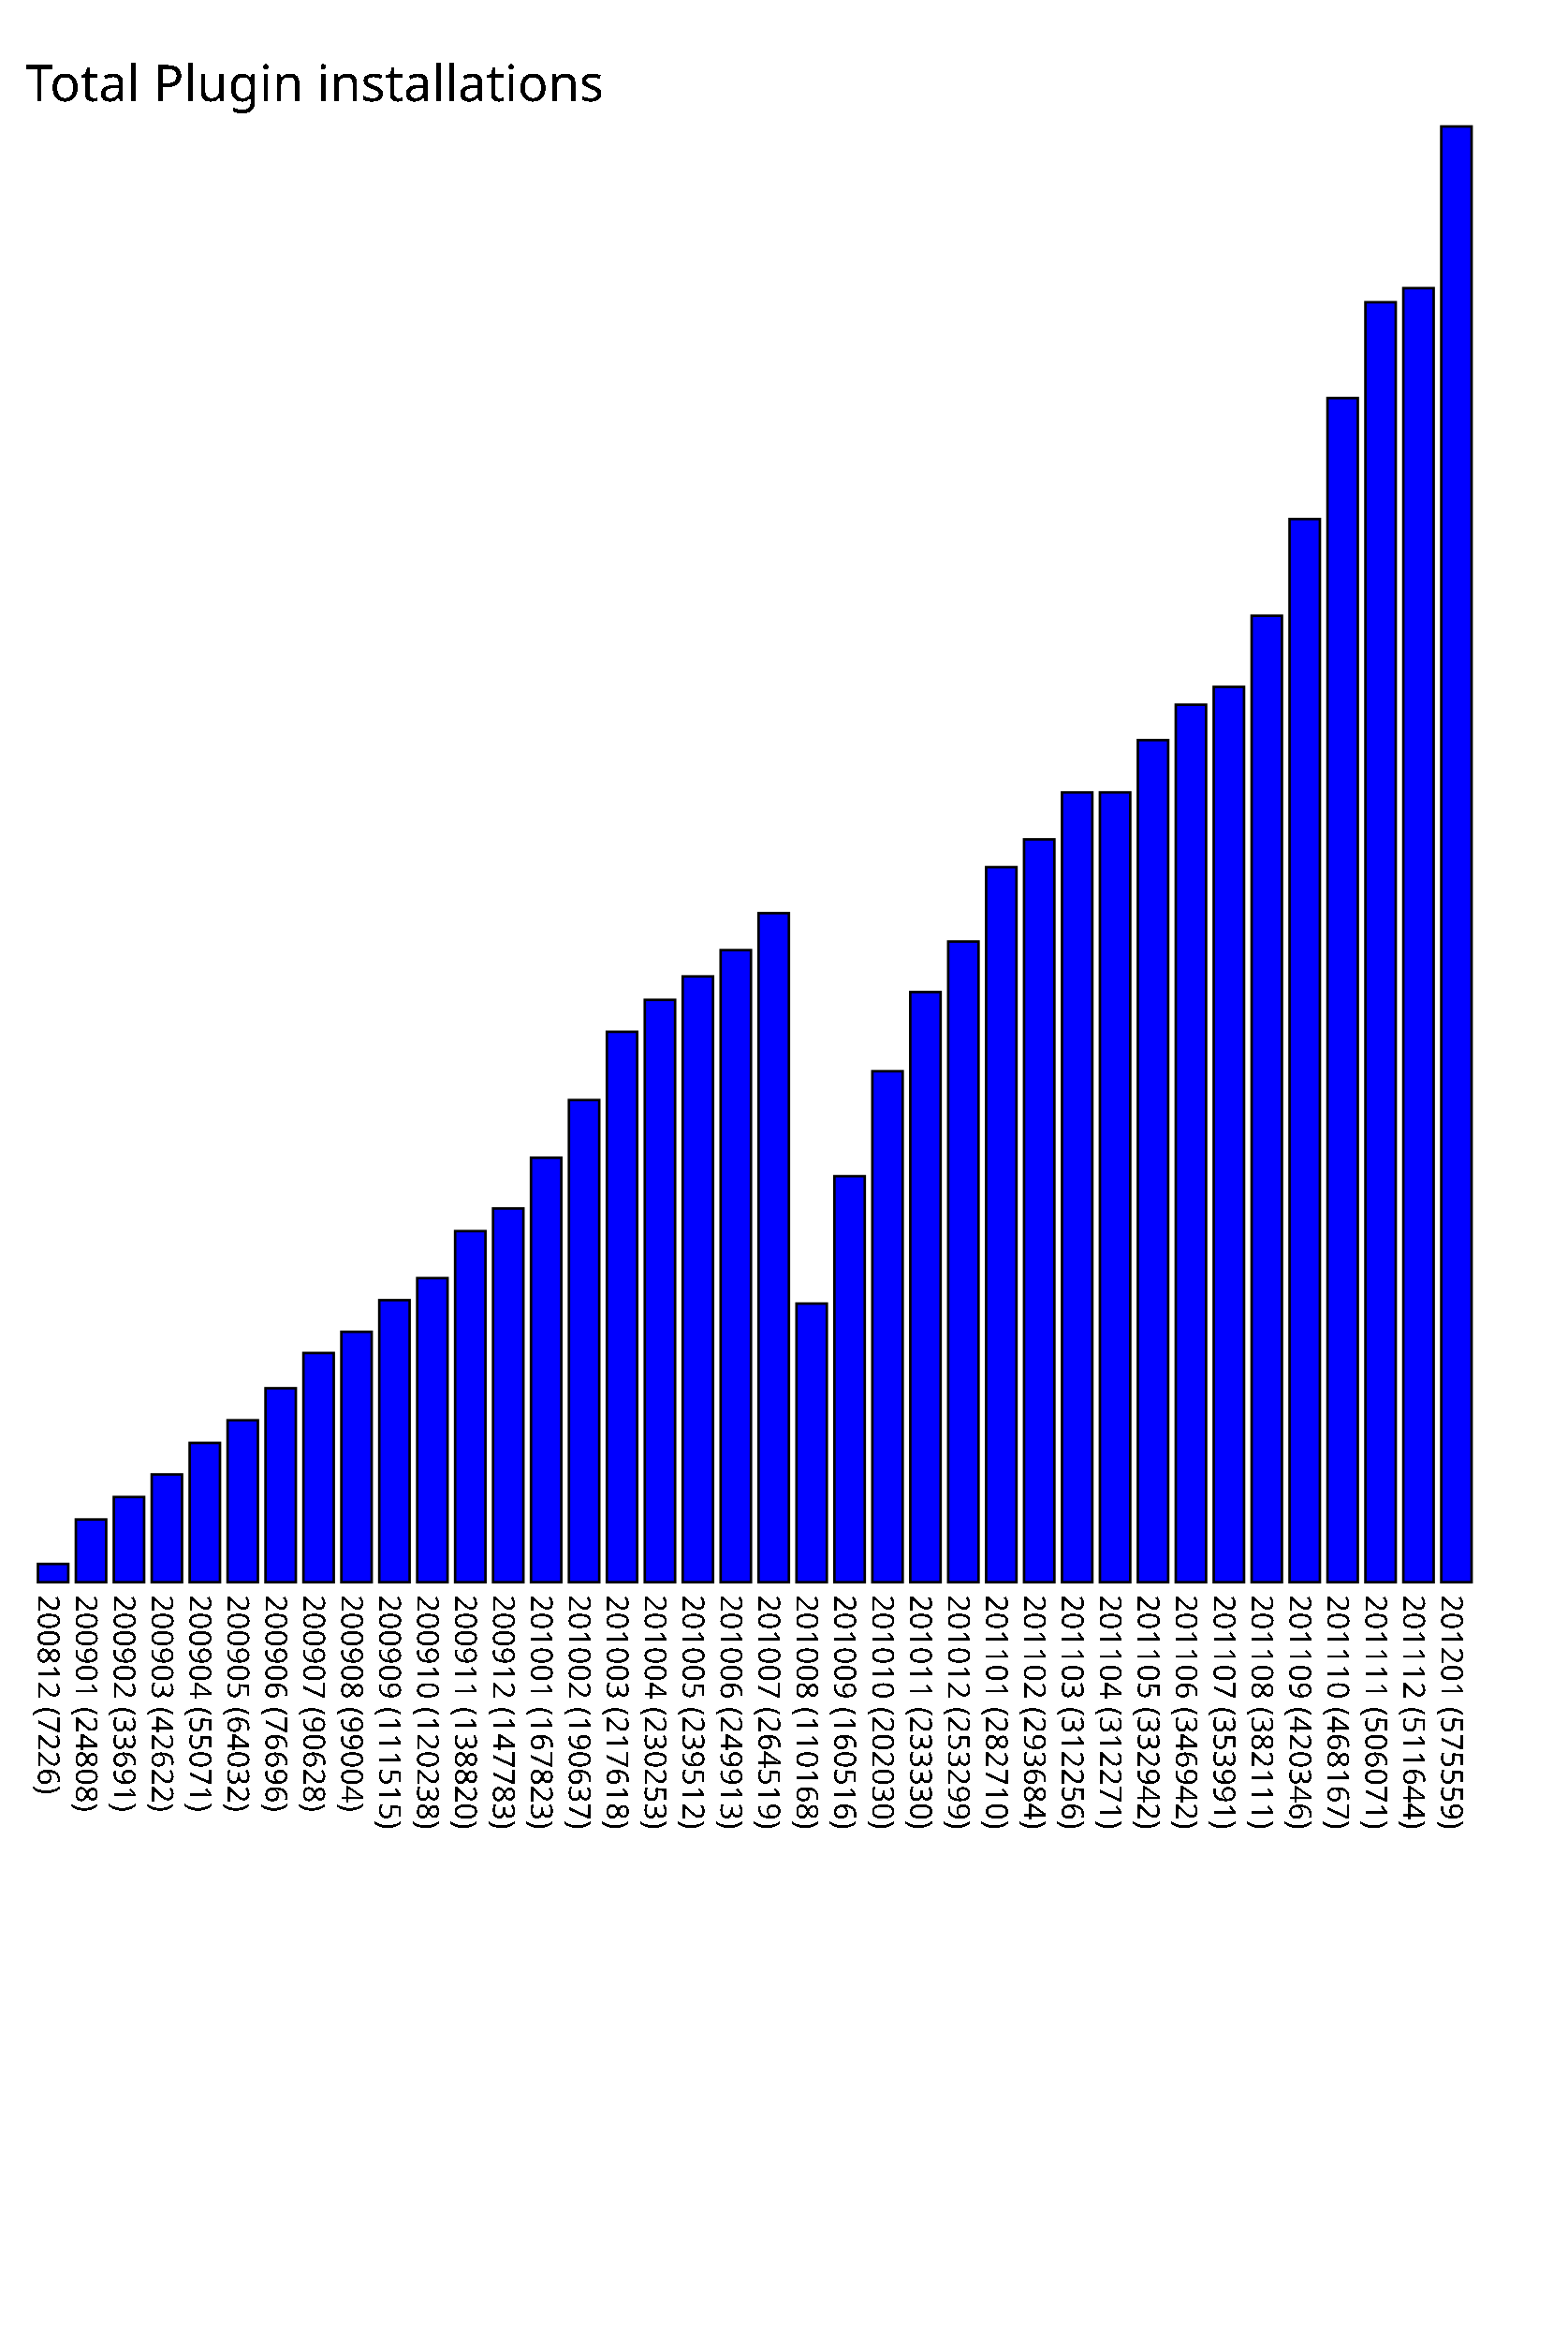
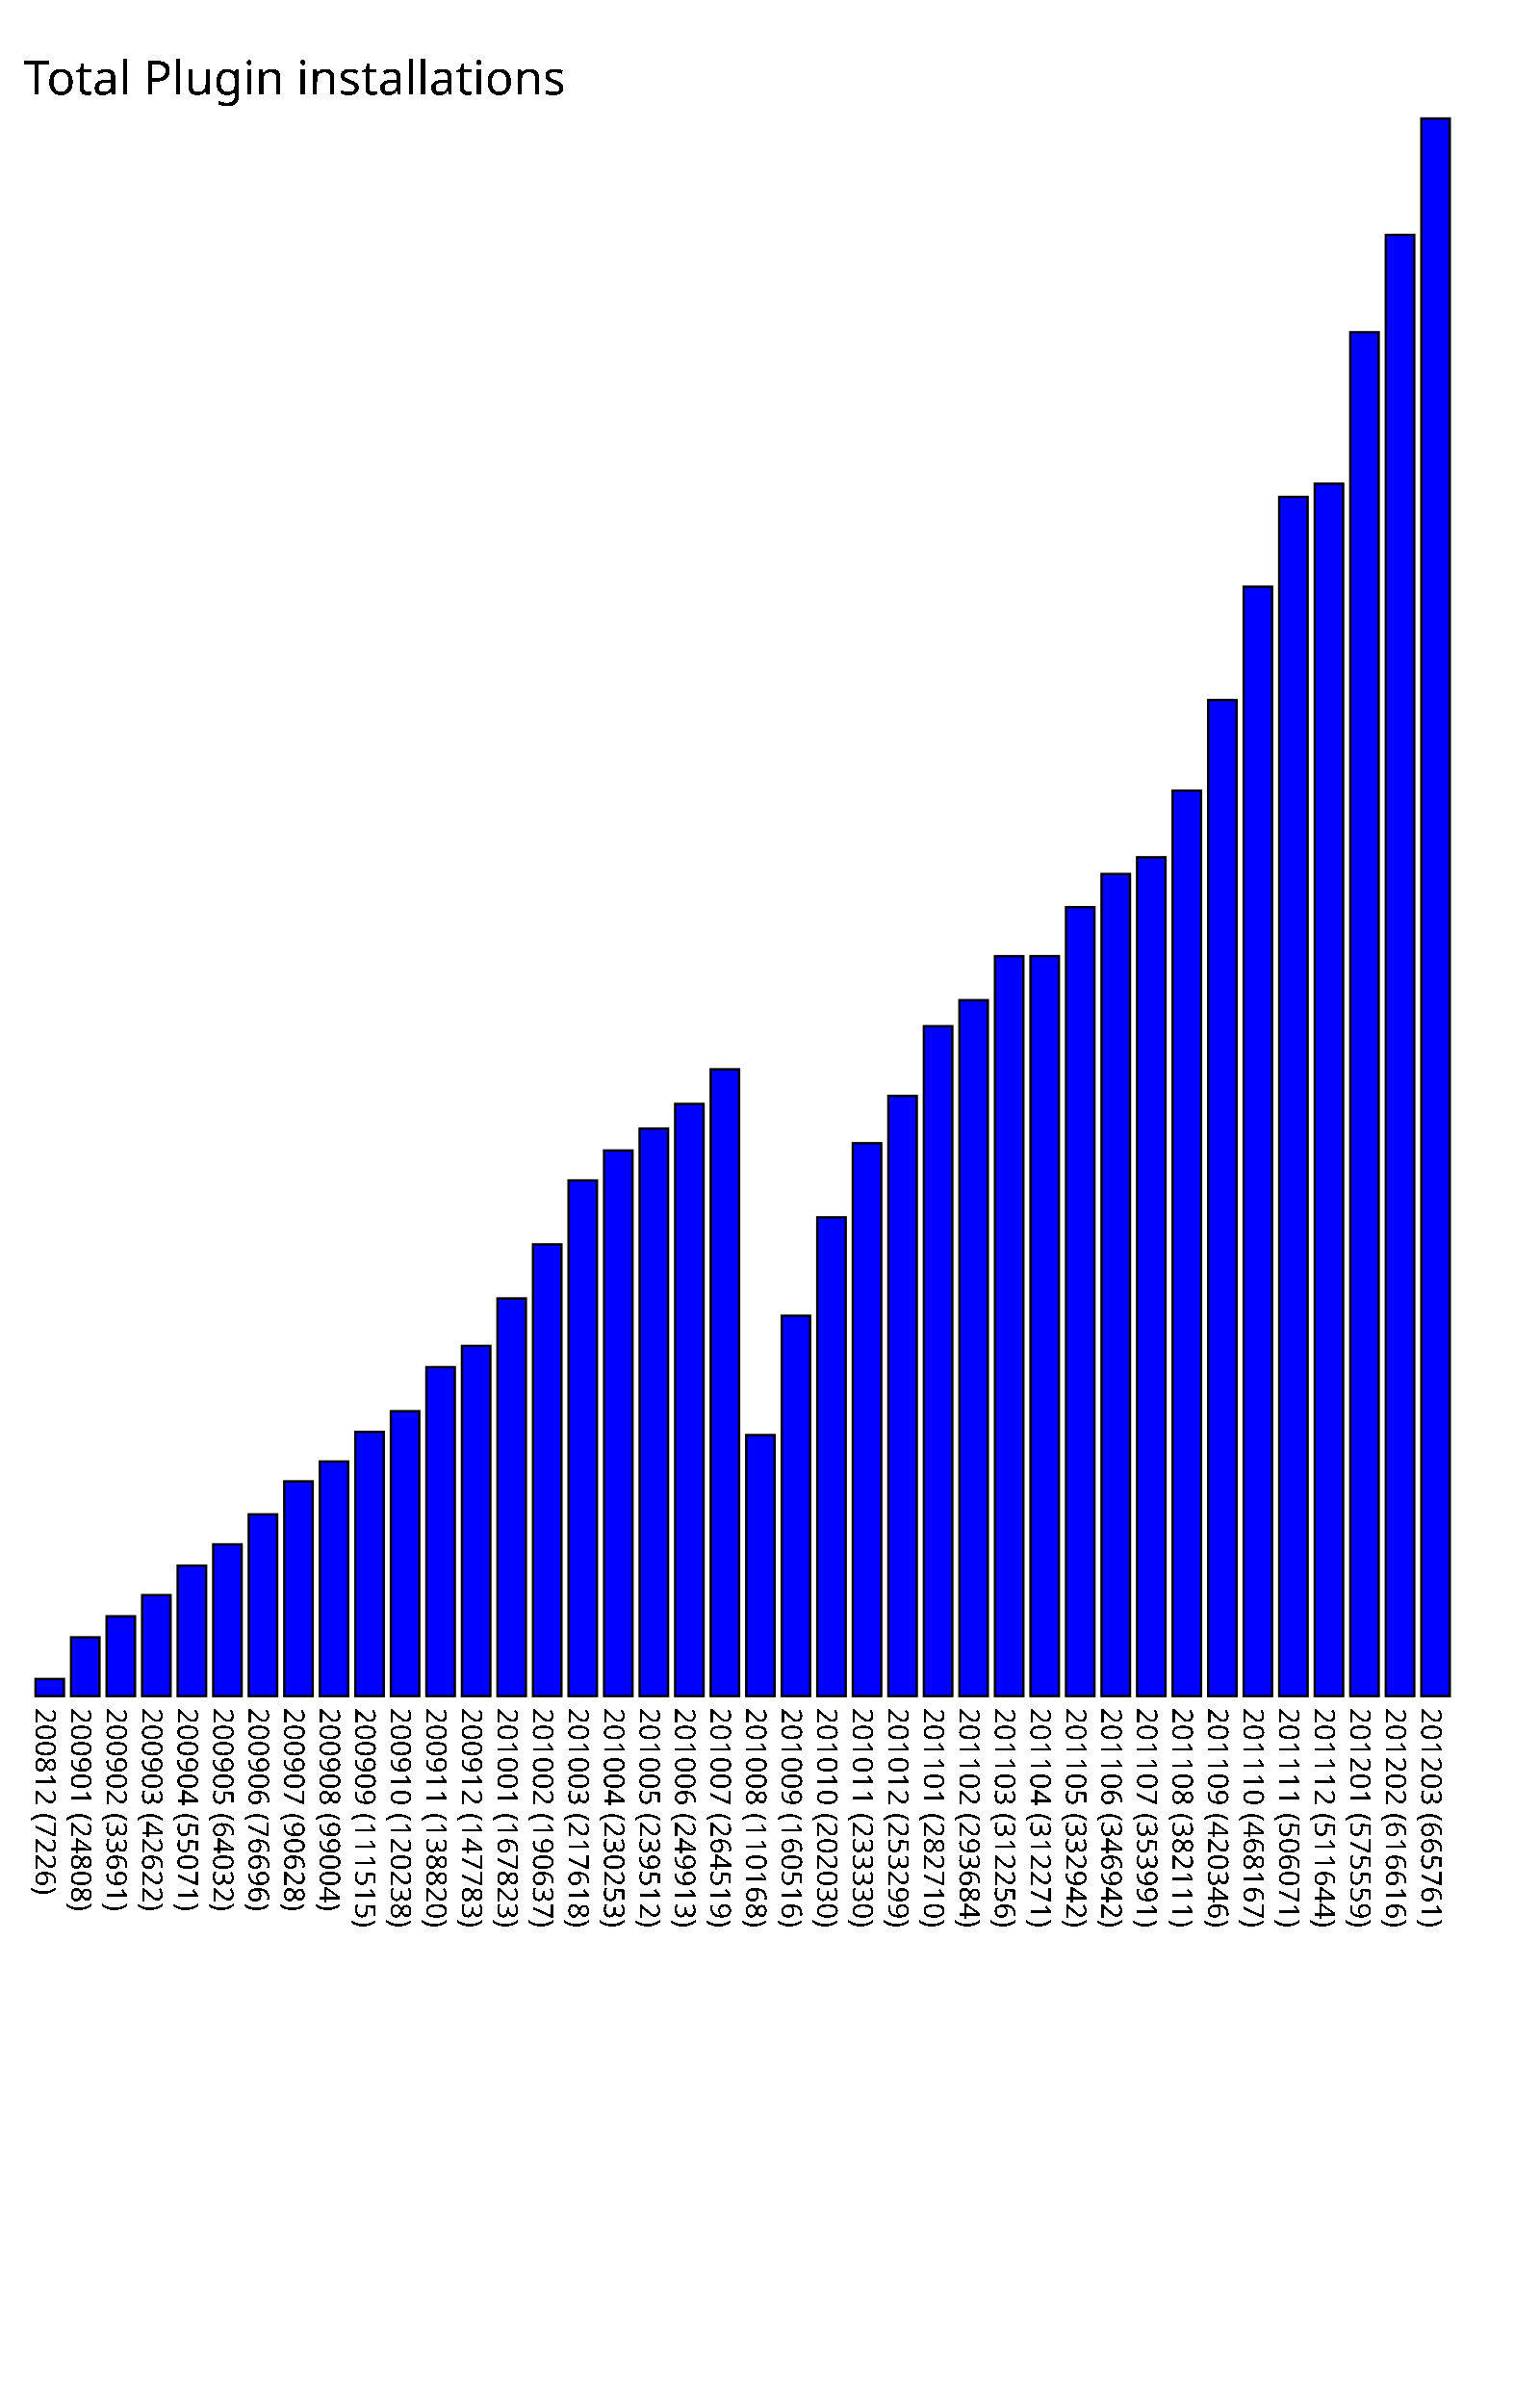
- <svg xmlns="http://www.w3.org/2000/svg" version="1.1" preserveAspectRatio="xMidYMid meet" viewBox="0 0 620 925.559">
-   <rect fill="blue" height="7.226" stroke="black" width="12" x="15" y="618.333" />
-   <text x="15" y="630.559" font-family="Tahoma" font-size="12" transform="rotate(90 15,630.559)" text-rendering="optimizeSpeed" fill="#000000;">200812 (7226)</text>
-   <rect fill="blue" height="24.808" stroke="black" width="12" x="30" y="600.751" />
-   <text x="30" y="630.559" font-family="Tahoma" font-size="12" transform="rotate(90 30,630.559)" text-rendering="optimizeSpeed" fill="#000000;">200901 (24808)</text>
-   <rect fill="blue" height="33.691" stroke="black" width="12" x="45" y="591.868" />
-   <text x="45" y="630.559" font-family="Tahoma" font-size="12" transform="rotate(90 45,630.559)" text-rendering="optimizeSpeed" fill="#000000;">200902 (33691)</text>
-   <rect fill="blue" height="42.622" stroke="black" width="12" x="60" y="582.937" />
-   <text x="60" y="630.559" font-family="Tahoma" font-size="12" transform="rotate(90 60,630.559)" text-rendering="optimizeSpeed" fill="#000000;">200903 (42622)</text>
-   <rect fill="blue" height="55.071" stroke="black" width="12" x="75" y="570.488" />
-   <text x="75" y="630.559" font-family="Tahoma" font-size="12" transform="rotate(90 75,630.559)" text-rendering="optimizeSpeed" fill="#000000;">200904 (55071)</text>
-   <rect fill="blue" height="64.032" stroke="black" width="12" x="90" y="561.527" />
-   <text x="90" y="630.559" font-family="Tahoma" font-size="12" transform="rotate(90 90,630.559)" text-rendering="optimizeSpeed" fill="#000000;">200905 (64032)</text>
-   <rect fill="blue" height="76.696" stroke="black" width="12" x="105" y="548.863" />
-   <text x="105" y="630.559" font-family="Tahoma" font-size="12" transform="rotate(90 105,630.559)" text-rendering="optimizeSpeed" fill="#000000;">200906 (76696)</text>
-   <rect fill="blue" height="90.628" stroke="black" width="12" x="120" y="534.931" />
-   <text x="120" y="630.559" font-family="Tahoma" font-size="12" transform="rotate(90 120,630.559)" text-rendering="optimizeSpeed" fill="#000000;">200907 (90628)</text>
-   <rect fill="blue" height="99.004" stroke="black" width="12" x="135" y="526.555" />
-   <text x="135" y="630.559" font-family="Tahoma" font-size="12" transform="rotate(90 135,630.559)" text-rendering="optimizeSpeed" fill="#000000;">200908 (99004)</text>
-   <rect fill="blue" height="111.515" stroke="black" width="12" x="150" y="514.044" />
-   <text x="150" y="630.559" font-family="Tahoma" font-size="12" transform="rotate(90 150,630.559)" text-rendering="optimizeSpeed" fill="#000000;">200909 (111515)</text>
-   <rect fill="blue" height="120.238" stroke="black" width="12" x="165" y="505.321" />
-   <text x="165" y="630.559" font-family="Tahoma" font-size="12" transform="rotate(90 165,630.559)" text-rendering="optimizeSpeed" fill="#000000;">200910 (120238)</text>
-   <rect fill="blue" height="138.82" stroke="black" width="12" x="180" y="486.739" />
-   <text x="180" y="630.559" font-family="Tahoma" font-size="12" transform="rotate(90 180,630.559)" text-rendering="optimizeSpeed" fill="#000000;">200911 (138820)</text>
-   <rect fill="blue" height="147.783" stroke="black" width="12" x="195" y="477.776" />
-   <text x="195" y="630.559" font-family="Tahoma" font-size="12" transform="rotate(90 195,630.559)" text-rendering="optimizeSpeed" fill="#000000;">200912 (147783)</text>
-   <rect fill="blue" height="167.823" stroke="black" width="12" x="210" y="457.736" />
-   <text x="210" y="630.559" font-family="Tahoma" font-size="12" transform="rotate(90 210,630.559)" text-rendering="optimizeSpeed" fill="#000000;">201001 (167823)</text>
-   <rect fill="blue" height="190.637" stroke="black" width="12" x="225" y="434.922" />
-   <text x="225" y="630.559" font-family="Tahoma" font-size="12" transform="rotate(90 225,630.559)" text-rendering="optimizeSpeed" fill="#000000;">201002 (190637)</text>
-   <rect fill="blue" height="217.618" stroke="black" width="12" x="240" y="407.941" />
-   <text x="240" y="630.559" font-family="Tahoma" font-size="12" transform="rotate(90 240,630.559)" text-rendering="optimizeSpeed" fill="#000000;">201003 (217618)</text>
-   <rect fill="blue" height="230.253" stroke="black" width="12" x="255" y="395.306" />
-   <text x="255" y="630.559" font-family="Tahoma" font-size="12" transform="rotate(90 255,630.559)" text-rendering="optimizeSpeed" fill="#000000;">201004 (230253)</text>
-   <rect fill="blue" height="239.512" stroke="black" width="12" x="270" y="386.047" />
-   <text x="270" y="630.559" font-family="Tahoma" font-size="12" transform="rotate(90 270,630.559)" text-rendering="optimizeSpeed" fill="#000000;">201005 (239512)</text>
-   <rect fill="blue" height="249.913" stroke="black" width="12" x="285" y="375.646" />
-   <text x="285" y="630.559" font-family="Tahoma" font-size="12" transform="rotate(90 285,630.559)" text-rendering="optimizeSpeed" fill="#000000;">201006 (249913)</text>
-   <rect fill="blue" height="264.519" stroke="black" width="12" x="300" y="361.040" />
-   <text x="300" y="630.559" font-family="Tahoma" font-size="12" transform="rotate(90 300,630.559)" text-rendering="optimizeSpeed" fill="#000000;">201007 (264519)</text>
-   <rect fill="blue" height="110.168" stroke="black" width="12" x="315" y="515.391" />
-   <text x="315" y="630.559" font-family="Tahoma" font-size="12" transform="rotate(90 315,630.559)" text-rendering="optimizeSpeed" fill="#000000;">201008 (110168)</text>
-   <rect fill="blue" height="160.516" stroke="black" width="12" x="330" y="465.043" />
-   <text x="330" y="630.559" font-family="Tahoma" font-size="12" transform="rotate(90 330,630.559)" text-rendering="optimizeSpeed" fill="#000000;">201009 (160516)</text>
-   <rect fill="blue" height="202.03" stroke="black" width="12" x="345" y="423.529" />
-   <text x="345" y="630.559" font-family="Tahoma" font-size="12" transform="rotate(90 345,630.559)" text-rendering="optimizeSpeed" fill="#000000;">201010 (202030)</text>
-   <rect fill="blue" height="233.33" stroke="black" width="12" x="360" y="392.229" />
-   <text x="360" y="630.559" font-family="Tahoma" font-size="12" transform="rotate(90 360,630.559)" text-rendering="optimizeSpeed" fill="#000000;">201011 (233330)</text>
-   <rect fill="blue" height="253.299" stroke="black" width="12" x="375" y="372.260" />
-   <text x="375" y="630.559" font-family="Tahoma" font-size="12" transform="rotate(90 375,630.559)" text-rendering="optimizeSpeed" fill="#000000;">201012 (253299)</text>
-   <rect fill="blue" height="282.71" stroke="black" width="12" x="390" y="342.849" />
-   <text x="390" y="630.559" font-family="Tahoma" font-size="12" transform="rotate(90 390,630.559)" text-rendering="optimizeSpeed" fill="#000000;">201101 (282710)</text>
-   <rect fill="blue" height="293.684" stroke="black" width="12" x="405" y="331.875" />
-   <text x="405" y="630.559" font-family="Tahoma" font-size="12" transform="rotate(90 405,630.559)" text-rendering="optimizeSpeed" fill="#000000;">201102 (293684)</text>
-   <rect fill="blue" height="312.256" stroke="black" width="12" x="420" y="313.303" />
-   <text x="420" y="630.559" font-family="Tahoma" font-size="12" transform="rotate(90 420,630.559)" text-rendering="optimizeSpeed" fill="#000000;">201103 (312256)</text>
-   <rect fill="blue" height="312.271" stroke="black" width="12" x="435" y="313.288" />
-   <text x="435" y="630.559" font-family="Tahoma" font-size="12" transform="rotate(90 435,630.559)" text-rendering="optimizeSpeed" fill="#000000;">201104 (312271)</text>
-   <rect fill="blue" height="332.942" stroke="black" width="12" x="450" y="292.617" />
-   <text x="450" y="630.559" font-family="Tahoma" font-size="12" transform="rotate(90 450,630.559)" text-rendering="optimizeSpeed" fill="#000000;">201105 (332942)</text>
-   <rect fill="blue" height="346.942" stroke="black" width="12" x="465" y="278.617" />
-   <text x="465" y="630.559" font-family="Tahoma" font-size="12" transform="rotate(90 465,630.559)" text-rendering="optimizeSpeed" fill="#000000;">201106 (346942)</text>
-   <rect fill="blue" height="353.991" stroke="black" width="12" x="480" y="271.568" />
-   <text x="480" y="630.559" font-family="Tahoma" font-size="12" transform="rotate(90 480,630.559)" text-rendering="optimizeSpeed" fill="#000000;">201107 (353991)</text>
-   <rect fill="blue" height="382.111" stroke="black" width="12" x="495" y="243.448" />
-   <text x="495" y="630.559" font-family="Tahoma" font-size="12" transform="rotate(90 495,630.559)" text-rendering="optimizeSpeed" fill="#000000;">201108 (382111)</text>
-   <rect fill="blue" height="420.346" stroke="black" width="12" x="510" y="205.213" />
-   <text x="510" y="630.559" font-family="Tahoma" font-size="12" transform="rotate(90 510,630.559)" text-rendering="optimizeSpeed" fill="#000000;">201109 (420346)</text>
-   <rect fill="blue" height="468.167" stroke="black" width="12" x="525" y="157.392" />
-   <text x="525" y="630.559" font-family="Tahoma" font-size="12" transform="rotate(90 525,630.559)" text-rendering="optimizeSpeed" fill="#000000;">201110 (468167)</text>
-   <rect fill="blue" height="506.071" stroke="black" width="12" x="540" y="119.488" />
-   <text x="540" y="630.559" font-family="Tahoma" font-size="12" transform="rotate(90 540,630.559)" text-rendering="optimizeSpeed" fill="#000000;">201111 (506071)</text>
-   <rect fill="blue" height="511.644" stroke="black" width="12" x="555" y="113.915" />
-   <text x="555" y="630.559" font-family="Tahoma" font-size="12" transform="rotate(90 555,630.559)" text-rendering="optimizeSpeed" fill="#000000;">201112 (511644)</text>
-   <rect fill="blue" height="575.559" stroke="black" width="12" x="570" y="50.000" />
-   <text x="570" y="630.559" font-family="Tahoma" font-size="12" transform="rotate(90 570,630.559)" text-rendering="optimizeSpeed" fill="#000000;">201201 (575559)</text>
+ <svg xmlns="http://www.w3.org/2000/svg" version="1.1" preserveAspectRatio="xMidYMid meet" viewBox="0 0 650 1015.761">
+   <rect fill="blue" height="7.226" stroke="black" width="12" x="15" y="708.535" />
+   <text x="15" y="720.761" font-family="Tahoma" font-size="12" transform="rotate(90 15,720.761)" text-rendering="optimizeSpeed" fill="#000000;">200812 (7226)</text>
+   <rect fill="blue" height="24.808" stroke="black" width="12" x="30" y="690.953" />
+   <text x="30" y="720.761" font-family="Tahoma" font-size="12" transform="rotate(90 30,720.761)" text-rendering="optimizeSpeed" fill="#000000;">200901 (24808)</text>
+   <rect fill="blue" height="33.691" stroke="black" width="12" x="45" y="682.070" />
+   <text x="45" y="720.761" font-family="Tahoma" font-size="12" transform="rotate(90 45,720.761)" text-rendering="optimizeSpeed" fill="#000000;">200902 (33691)</text>
+   <rect fill="blue" height="42.622" stroke="black" width="12" x="60" y="673.139" />
+   <text x="60" y="720.761" font-family="Tahoma" font-size="12" transform="rotate(90 60,720.761)" text-rendering="optimizeSpeed" fill="#000000;">200903 (42622)</text>
+   <rect fill="blue" height="55.071" stroke="black" width="12" x="75" y="660.690" />
+   <text x="75" y="720.761" font-family="Tahoma" font-size="12" transform="rotate(90 75,720.761)" text-rendering="optimizeSpeed" fill="#000000;">200904 (55071)</text>
+   <rect fill="blue" height="64.032" stroke="black" width="12" x="90" y="651.729" />
+   <text x="90" y="720.761" font-family="Tahoma" font-size="12" transform="rotate(90 90,720.761)" text-rendering="optimizeSpeed" fill="#000000;">200905 (64032)</text>
+   <rect fill="blue" height="76.696" stroke="black" width="12" x="105" y="639.065" />
+   <text x="105" y="720.761" font-family="Tahoma" font-size="12" transform="rotate(90 105,720.761)" text-rendering="optimizeSpeed" fill="#000000;">200906 (76696)</text>
+   <rect fill="blue" height="90.628" stroke="black" width="12" x="120" y="625.133" />
+   <text x="120" y="720.761" font-family="Tahoma" font-size="12" transform="rotate(90 120,720.761)" text-rendering="optimizeSpeed" fill="#000000;">200907 (90628)</text>
+   <rect fill="blue" height="99.004" stroke="black" width="12" x="135" y="616.757" />
+   <text x="135" y="720.761" font-family="Tahoma" font-size="12" transform="rotate(90 135,720.761)" text-rendering="optimizeSpeed" fill="#000000;">200908 (99004)</text>
+   <rect fill="blue" height="111.515" stroke="black" width="12" x="150" y="604.246" />
+   <text x="150" y="720.761" font-family="Tahoma" font-size="12" transform="rotate(90 150,720.761)" text-rendering="optimizeSpeed" fill="#000000;">200909 (111515)</text>
+   <rect fill="blue" height="120.238" stroke="black" width="12" x="165" y="595.523" />
+   <text x="165" y="720.761" font-family="Tahoma" font-size="12" transform="rotate(90 165,720.761)" text-rendering="optimizeSpeed" fill="#000000;">200910 (120238)</text>
+   <rect fill="blue" height="138.82" stroke="black" width="12" x="180" y="576.941" />
+   <text x="180" y="720.761" font-family="Tahoma" font-size="12" transform="rotate(90 180,720.761)" text-rendering="optimizeSpeed" fill="#000000;">200911 (138820)</text>
+   <rect fill="blue" height="147.783" stroke="black" width="12" x="195" y="567.978" />
+   <text x="195" y="720.761" font-family="Tahoma" font-size="12" transform="rotate(90 195,720.761)" text-rendering="optimizeSpeed" fill="#000000;">200912 (147783)</text>
+   <rect fill="blue" height="167.823" stroke="black" width="12" x="210" y="547.938" />
+   <text x="210" y="720.761" font-family="Tahoma" font-size="12" transform="rotate(90 210,720.761)" text-rendering="optimizeSpeed" fill="#000000;">201001 (167823)</text>
+   <rect fill="blue" height="190.637" stroke="black" width="12" x="225" y="525.124" />
+   <text x="225" y="720.761" font-family="Tahoma" font-size="12" transform="rotate(90 225,720.761)" text-rendering="optimizeSpeed" fill="#000000;">201002 (190637)</text>
+   <rect fill="blue" height="217.618" stroke="black" width="12" x="240" y="498.143" />
+   <text x="240" y="720.761" font-family="Tahoma" font-size="12" transform="rotate(90 240,720.761)" text-rendering="optimizeSpeed" fill="#000000;">201003 (217618)</text>
+   <rect fill="blue" height="230.253" stroke="black" width="12" x="255" y="485.508" />
+   <text x="255" y="720.761" font-family="Tahoma" font-size="12" transform="rotate(90 255,720.761)" text-rendering="optimizeSpeed" fill="#000000;">201004 (230253)</text>
+   <rect fill="blue" height="239.512" stroke="black" width="12" x="270" y="476.249" />
+   <text x="270" y="720.761" font-family="Tahoma" font-size="12" transform="rotate(90 270,720.761)" text-rendering="optimizeSpeed" fill="#000000;">201005 (239512)</text>
+   <rect fill="blue" height="249.913" stroke="black" width="12" x="285" y="465.848" />
+   <text x="285" y="720.761" font-family="Tahoma" font-size="12" transform="rotate(90 285,720.761)" text-rendering="optimizeSpeed" fill="#000000;">201006 (249913)</text>
+   <rect fill="blue" height="264.519" stroke="black" width="12" x="300" y="451.242" />
+   <text x="300" y="720.761" font-family="Tahoma" font-size="12" transform="rotate(90 300,720.761)" text-rendering="optimizeSpeed" fill="#000000;">201007 (264519)</text>
+   <rect fill="blue" height="110.168" stroke="black" width="12" x="315" y="605.593" />
+   <text x="315" y="720.761" font-family="Tahoma" font-size="12" transform="rotate(90 315,720.761)" text-rendering="optimizeSpeed" fill="#000000;">201008 (110168)</text>
+   <rect fill="blue" height="160.516" stroke="black" width="12" x="330" y="555.245" />
+   <text x="330" y="720.761" font-family="Tahoma" font-size="12" transform="rotate(90 330,720.761)" text-rendering="optimizeSpeed" fill="#000000;">201009 (160516)</text>
+   <rect fill="blue" height="202.03" stroke="black" width="12" x="345" y="513.731" />
+   <text x="345" y="720.761" font-family="Tahoma" font-size="12" transform="rotate(90 345,720.761)" text-rendering="optimizeSpeed" fill="#000000;">201010 (202030)</text>
+   <rect fill="blue" height="233.33" stroke="black" width="12" x="360" y="482.431" />
+   <text x="360" y="720.761" font-family="Tahoma" font-size="12" transform="rotate(90 360,720.761)" text-rendering="optimizeSpeed" fill="#000000;">201011 (233330)</text>
+   <rect fill="blue" height="253.299" stroke="black" width="12" x="375" y="462.462" />
+   <text x="375" y="720.761" font-family="Tahoma" font-size="12" transform="rotate(90 375,720.761)" text-rendering="optimizeSpeed" fill="#000000;">201012 (253299)</text>
+   <rect fill="blue" height="282.71" stroke="black" width="12" x="390" y="433.051" />
+   <text x="390" y="720.761" font-family="Tahoma" font-size="12" transform="rotate(90 390,720.761)" text-rendering="optimizeSpeed" fill="#000000;">201101 (282710)</text>
+   <rect fill="blue" height="293.684" stroke="black" width="12" x="405" y="422.077" />
+   <text x="405" y="720.761" font-family="Tahoma" font-size="12" transform="rotate(90 405,720.761)" text-rendering="optimizeSpeed" fill="#000000;">201102 (293684)</text>
+   <rect fill="blue" height="312.256" stroke="black" width="12" x="420" y="403.505" />
+   <text x="420" y="720.761" font-family="Tahoma" font-size="12" transform="rotate(90 420,720.761)" text-rendering="optimizeSpeed" fill="#000000;">201103 (312256)</text>
+   <rect fill="blue" height="312.271" stroke="black" width="12" x="435" y="403.490" />
+   <text x="435" y="720.761" font-family="Tahoma" font-size="12" transform="rotate(90 435,720.761)" text-rendering="optimizeSpeed" fill="#000000;">201104 (312271)</text>
+   <rect fill="blue" height="332.942" stroke="black" width="12" x="450" y="382.819" />
+   <text x="450" y="720.761" font-family="Tahoma" font-size="12" transform="rotate(90 450,720.761)" text-rendering="optimizeSpeed" fill="#000000;">201105 (332942)</text>
+   <rect fill="blue" height="346.942" stroke="black" width="12" x="465" y="368.819" />
+   <text x="465" y="720.761" font-family="Tahoma" font-size="12" transform="rotate(90 465,720.761)" text-rendering="optimizeSpeed" fill="#000000;">201106 (346942)</text>
+   <rect fill="blue" height="353.991" stroke="black" width="12" x="480" y="361.770" />
+   <text x="480" y="720.761" font-family="Tahoma" font-size="12" transform="rotate(90 480,720.761)" text-rendering="optimizeSpeed" fill="#000000;">201107 (353991)</text>
+   <rect fill="blue" height="382.111" stroke="black" width="12" x="495" y="333.650" />
+   <text x="495" y="720.761" font-family="Tahoma" font-size="12" transform="rotate(90 495,720.761)" text-rendering="optimizeSpeed" fill="#000000;">201108 (382111)</text>
+   <rect fill="blue" height="420.346" stroke="black" width="12" x="510" y="295.415" />
+   <text x="510" y="720.761" font-family="Tahoma" font-size="12" transform="rotate(90 510,720.761)" text-rendering="optimizeSpeed" fill="#000000;">201109 (420346)</text>
+   <rect fill="blue" height="468.167" stroke="black" width="12" x="525" y="247.594" />
+   <text x="525" y="720.761" font-family="Tahoma" font-size="12" transform="rotate(90 525,720.761)" text-rendering="optimizeSpeed" fill="#000000;">201110 (468167)</text>
+   <rect fill="blue" height="506.071" stroke="black" width="12" x="540" y="209.690" />
+   <text x="540" y="720.761" font-family="Tahoma" font-size="12" transform="rotate(90 540,720.761)" text-rendering="optimizeSpeed" fill="#000000;">201111 (506071)</text>
+   <rect fill="blue" height="511.644" stroke="black" width="12" x="555" y="204.117" />
+   <text x="555" y="720.761" font-family="Tahoma" font-size="12" transform="rotate(90 555,720.761)" text-rendering="optimizeSpeed" fill="#000000;">201112 (511644)</text>
+   <rect fill="blue" height="575.559" stroke="black" width="12" x="570" y="140.202" />
+   <text x="570" y="720.761" font-family="Tahoma" font-size="12" transform="rotate(90 570,720.761)" text-rendering="optimizeSpeed" fill="#000000;">201201 (575559)</text>
+   <rect fill="blue" height="616.616" stroke="black" width="12" x="585" y="99.145" />
+   <text x="585" y="720.761" font-family="Tahoma" font-size="12" transform="rotate(90 585,720.761)" text-rendering="optimizeSpeed" fill="#000000;">201202 (616616)</text>
+   <rect fill="blue" height="665.761" stroke="black" width="12" x="600" y="50.000" />
+   <text x="600" y="720.761" font-family="Tahoma" font-size="12" transform="rotate(90 600,720.761)" text-rendering="optimizeSpeed" fill="#000000;">201203 (665761)</text>
  <text x="10" y="40" font-family="Tahoma" font-size="20" text-rendering="optimizeSpeed" fill="#000000;">Total Plugin installations</text>
</svg>
